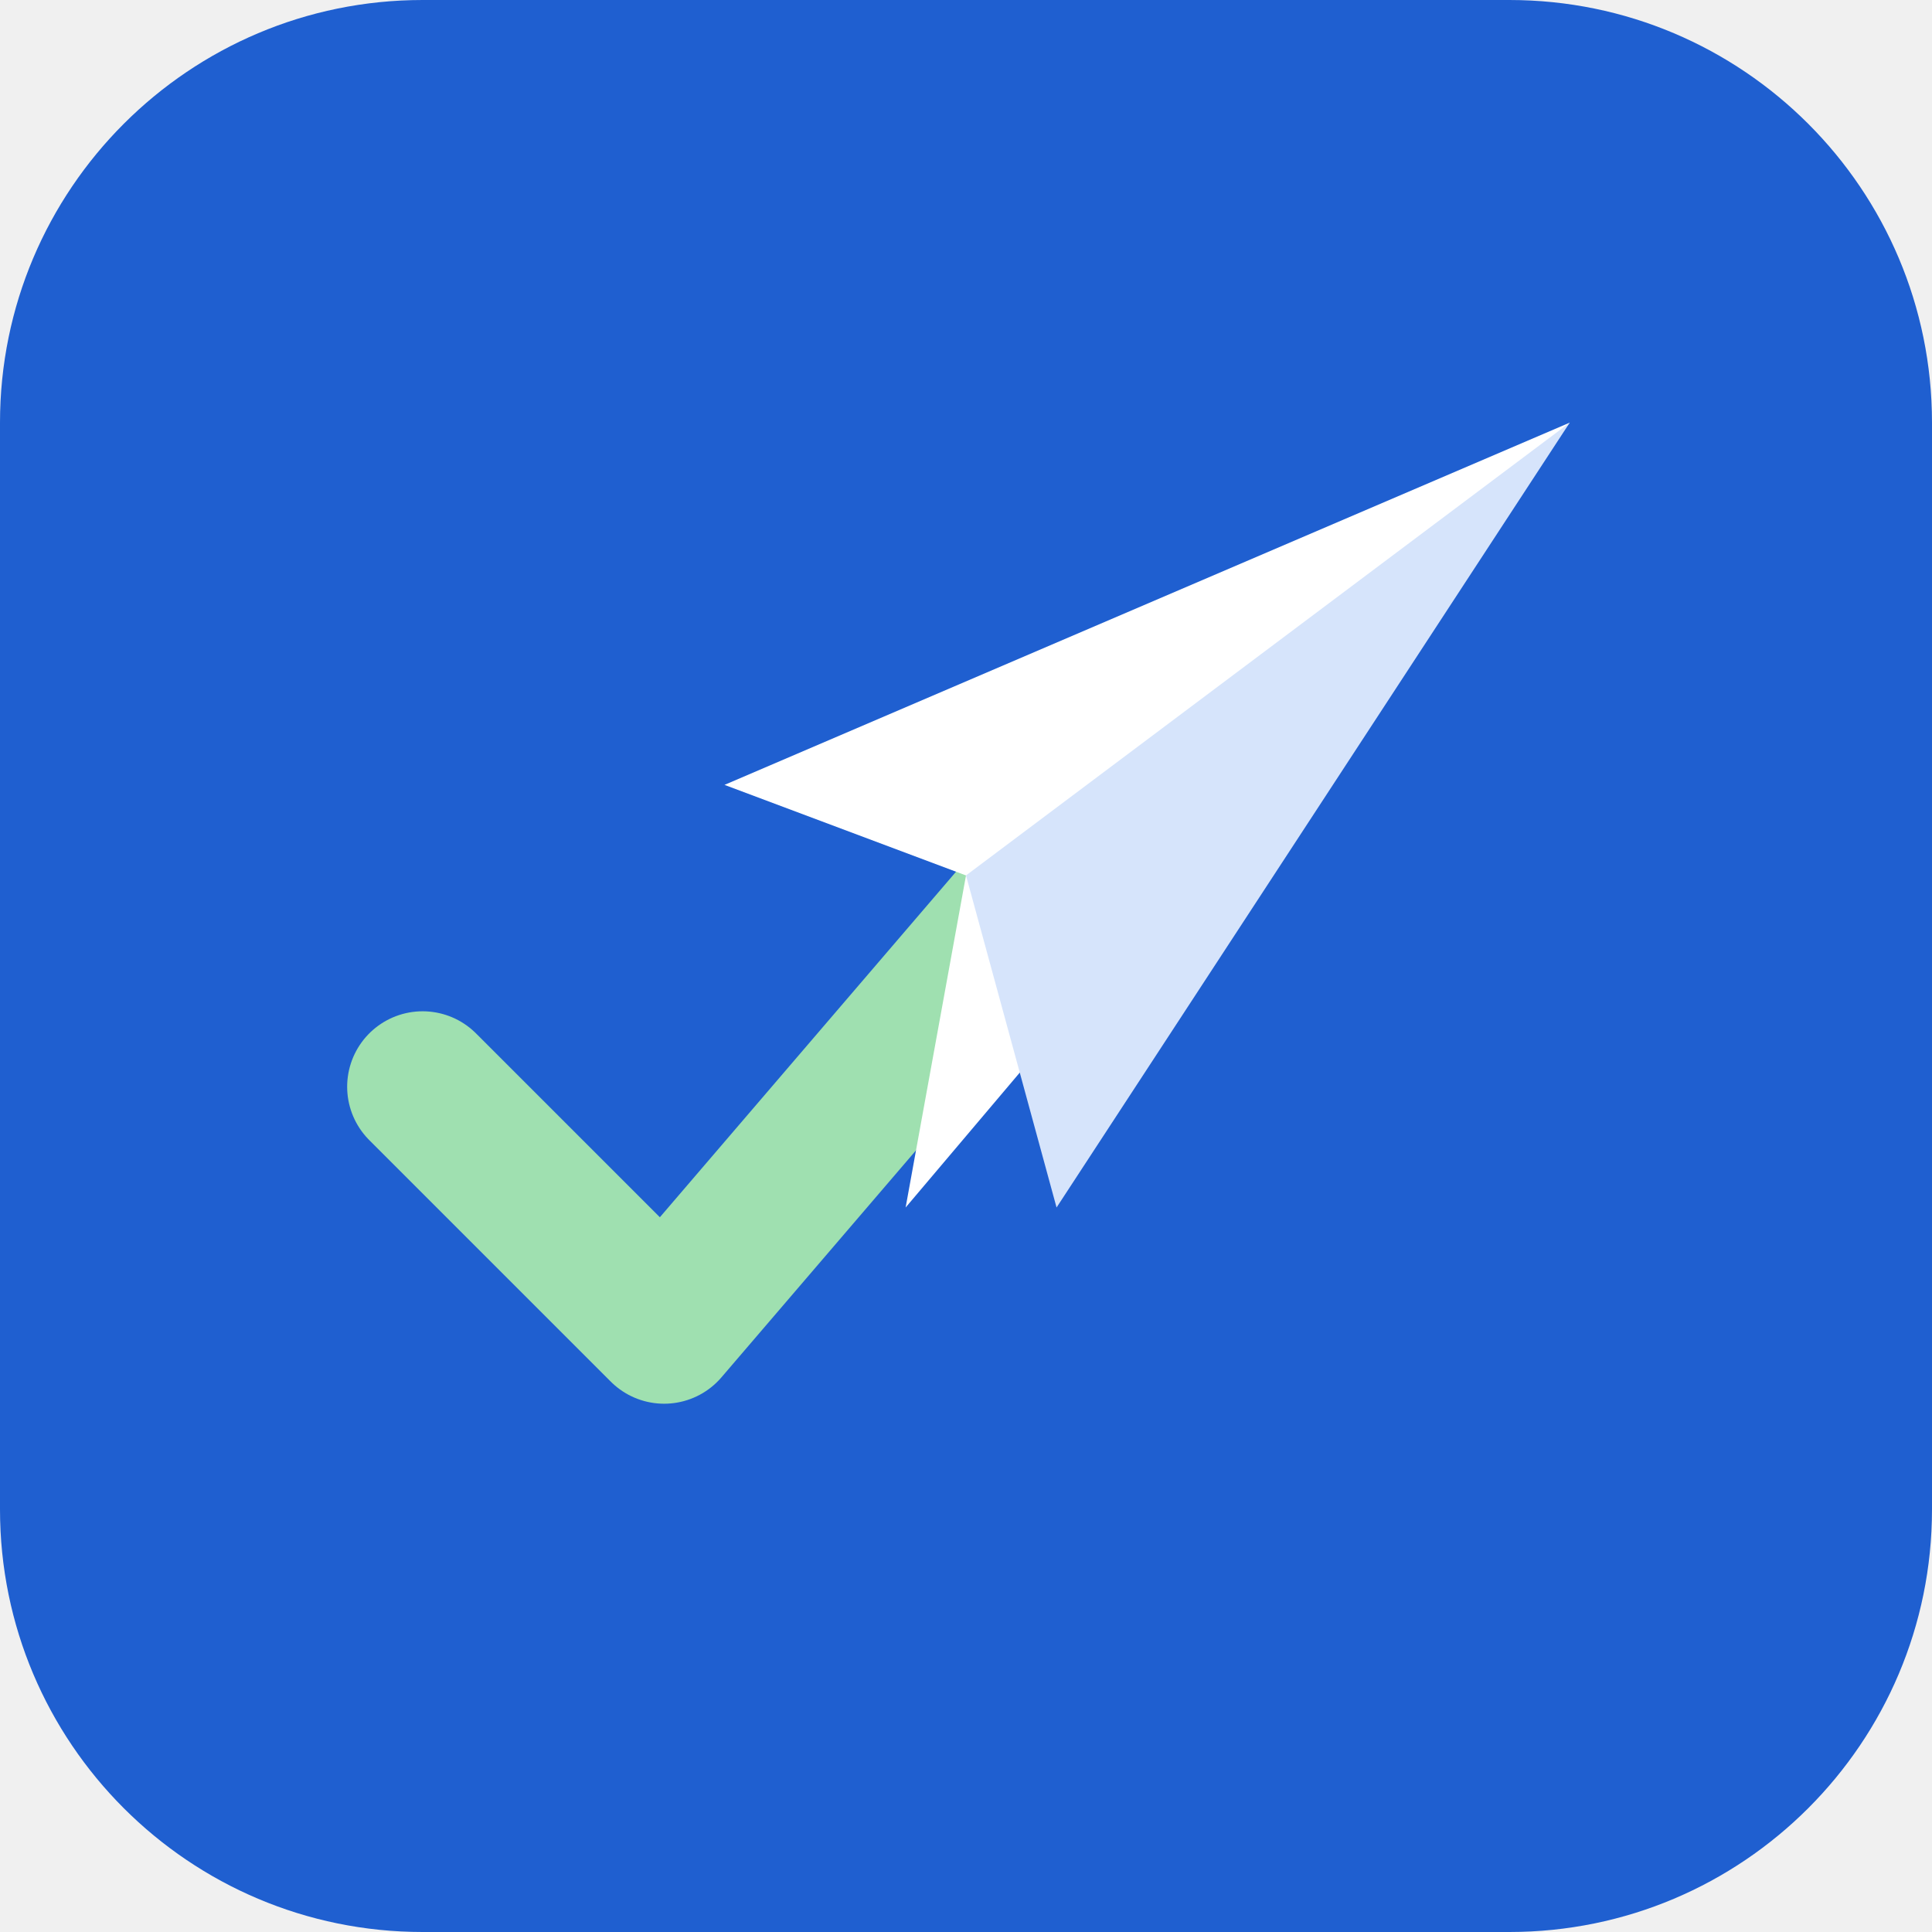
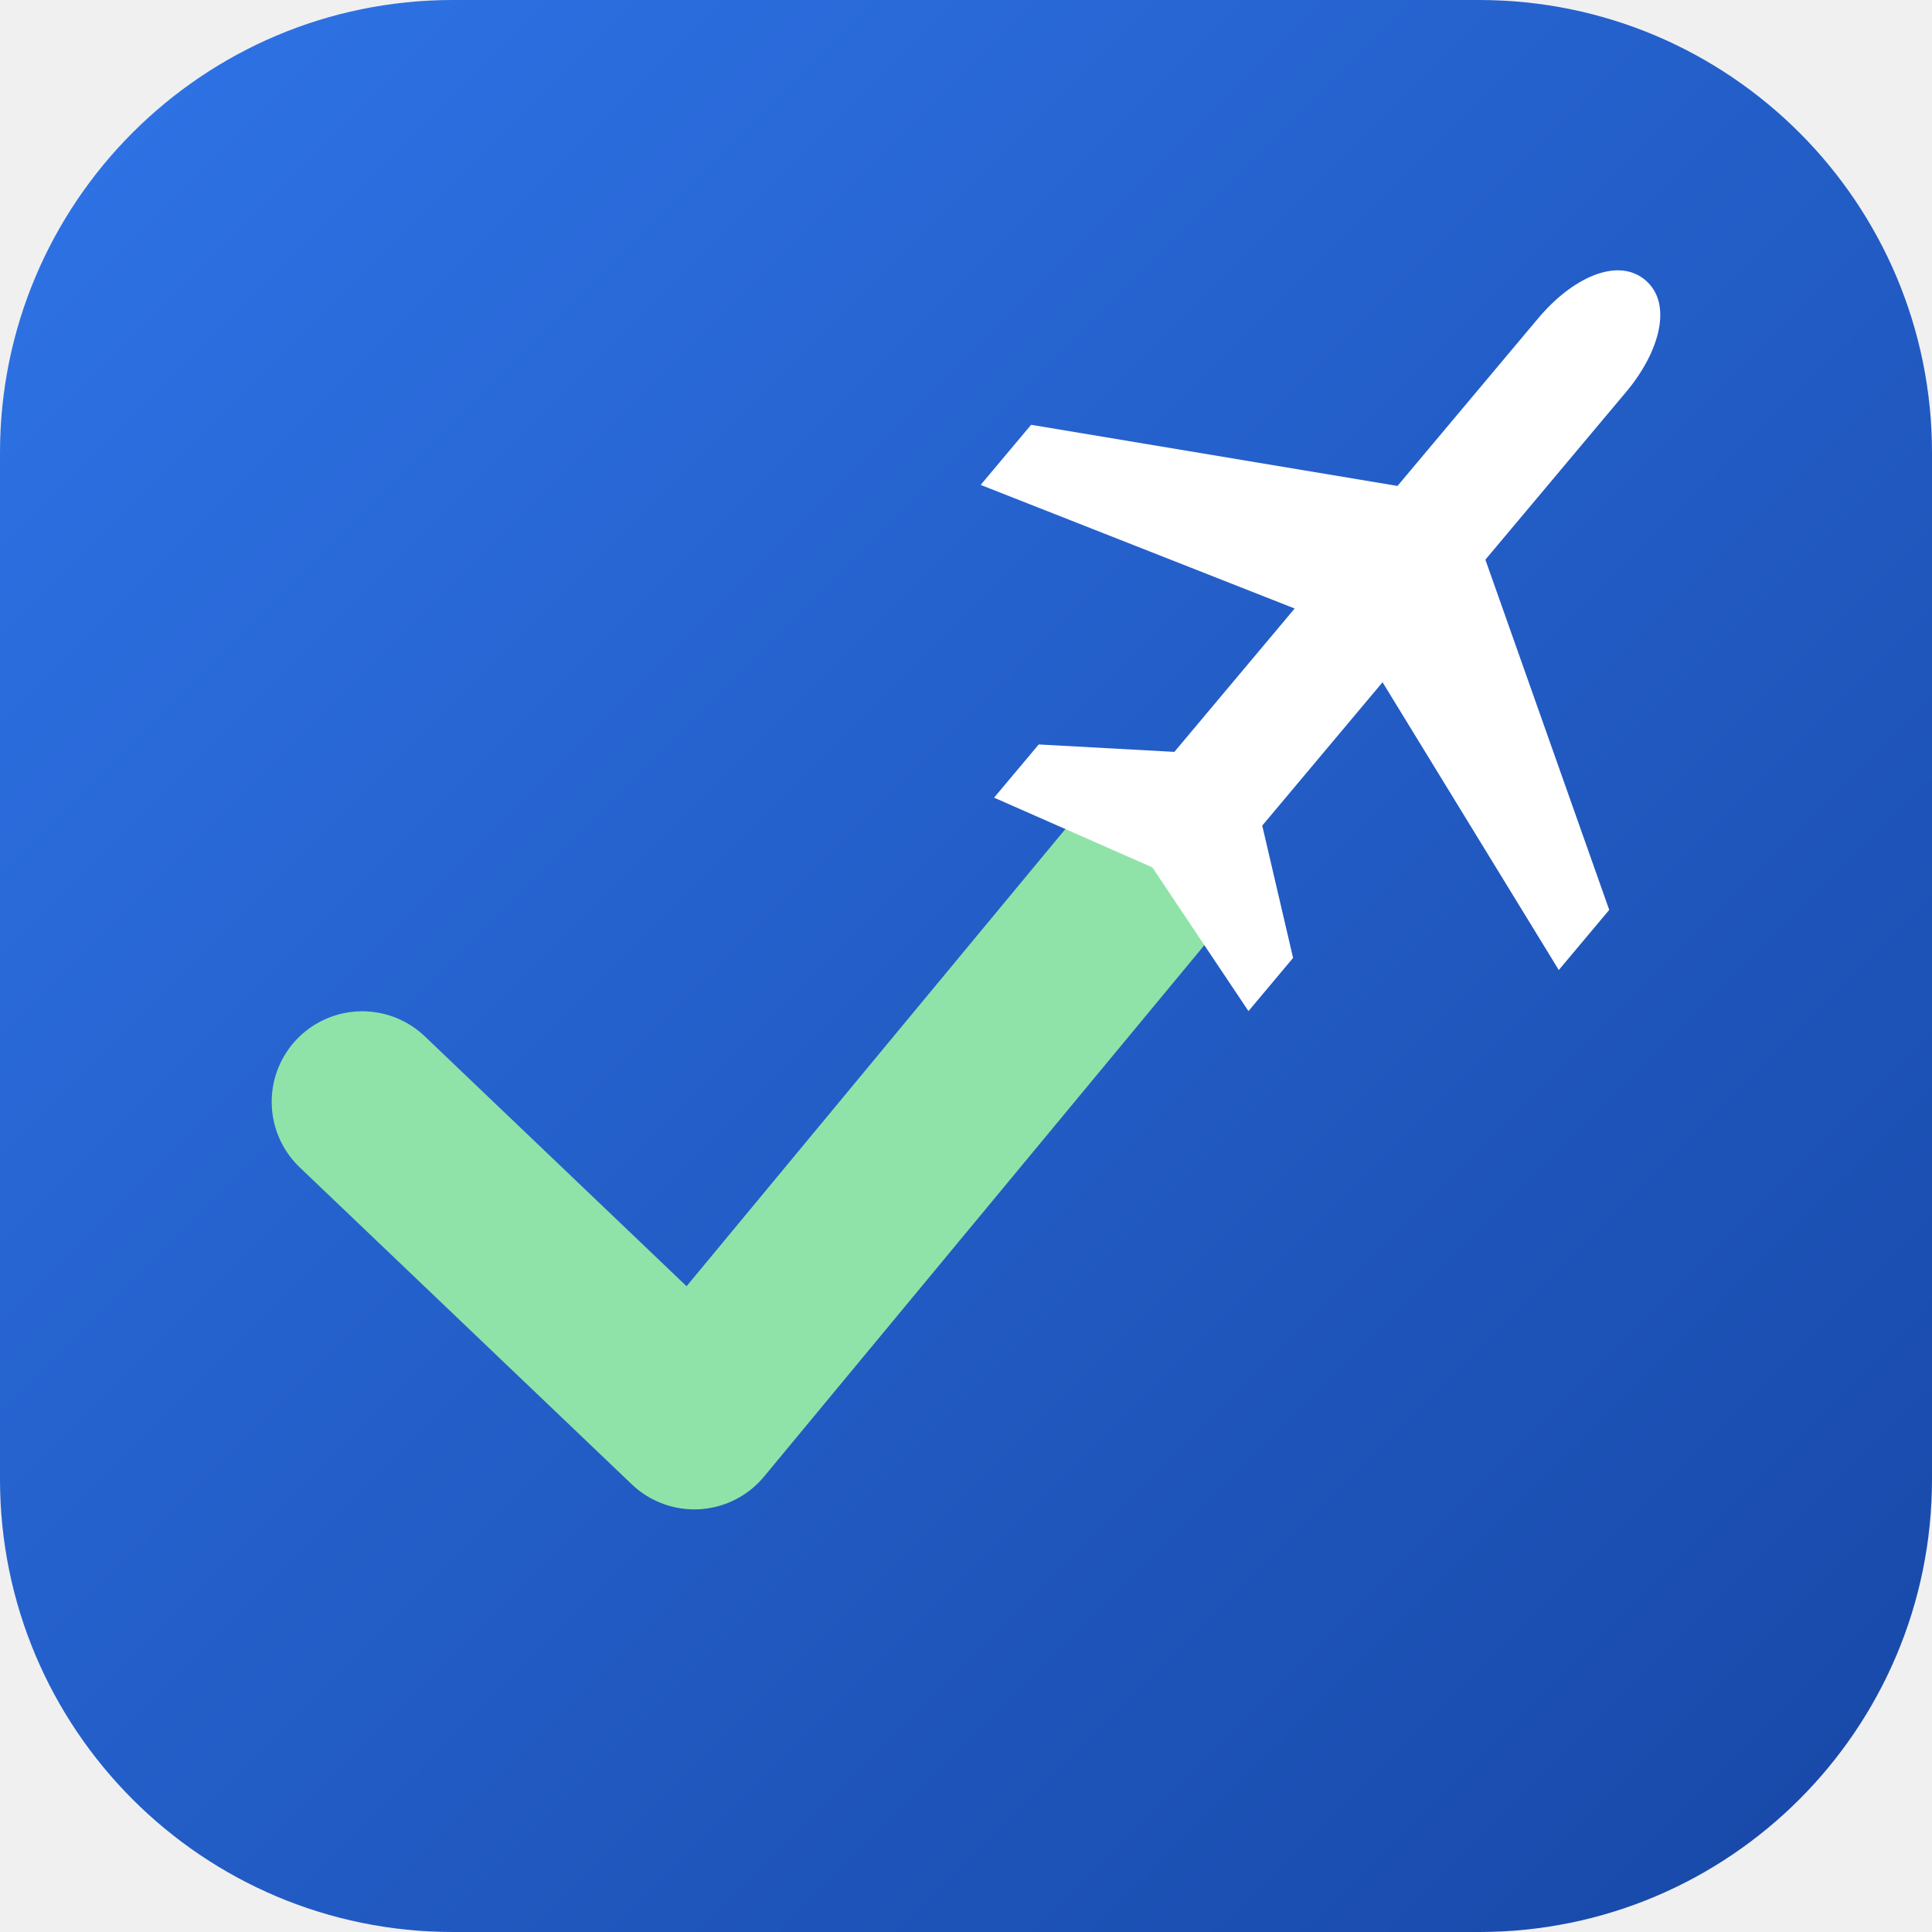
<svg xmlns="http://www.w3.org/2000/svg" viewBox="0 0 64 64">
-   <rect width="64" height="64" rx="14" fill="#1f5fd0" />
-   <path d="M14 36l8 8 12-14" fill="none" stroke="#9fe0b0" stroke-width="5" stroke-linecap="round" stroke-linejoin="round" />
-   <path d="M30 40L52 14 24 26l8 3z" fill="#fff" />
-   <path d="M32 29l3 11 17-26z" fill="#d6e4fb" />
+   <defs>
+     <linearGradient id="g" x1="0" y1="0" x2="1" y2="1">
+       <stop offset="0" stop-color="#2f74e8" />
+       <stop offset="1" stop-color="#1747a6" />
+     </linearGradient>
+   </defs>
+   <rect width="64" height="64" rx="15" fill="url(#g)" />
+   <path d="M12 36.5 L23 47 L37.5 29.5" fill="none" stroke="#8fe3a8" stroke-width="6" stroke-linecap="round" stroke-linejoin="round" />
+   <g transform="translate(45.5 20) rotate(40) scale(0.5) translate(-32 -32)">
+     <path fill="#ffffff" d="M32 4c2.4 0 3.8 3 3.8 6.5V25l21.2 12.5v5.2L35.8 35.6V48l7.2 5.4V58L32 54.8 21 58v-4.6l7.2-5.4V35.6L7 42.7v-5.2L28.2 25V10.5C28.2 7 29.6 4 32 4z" />
+   </g>
</svg>
